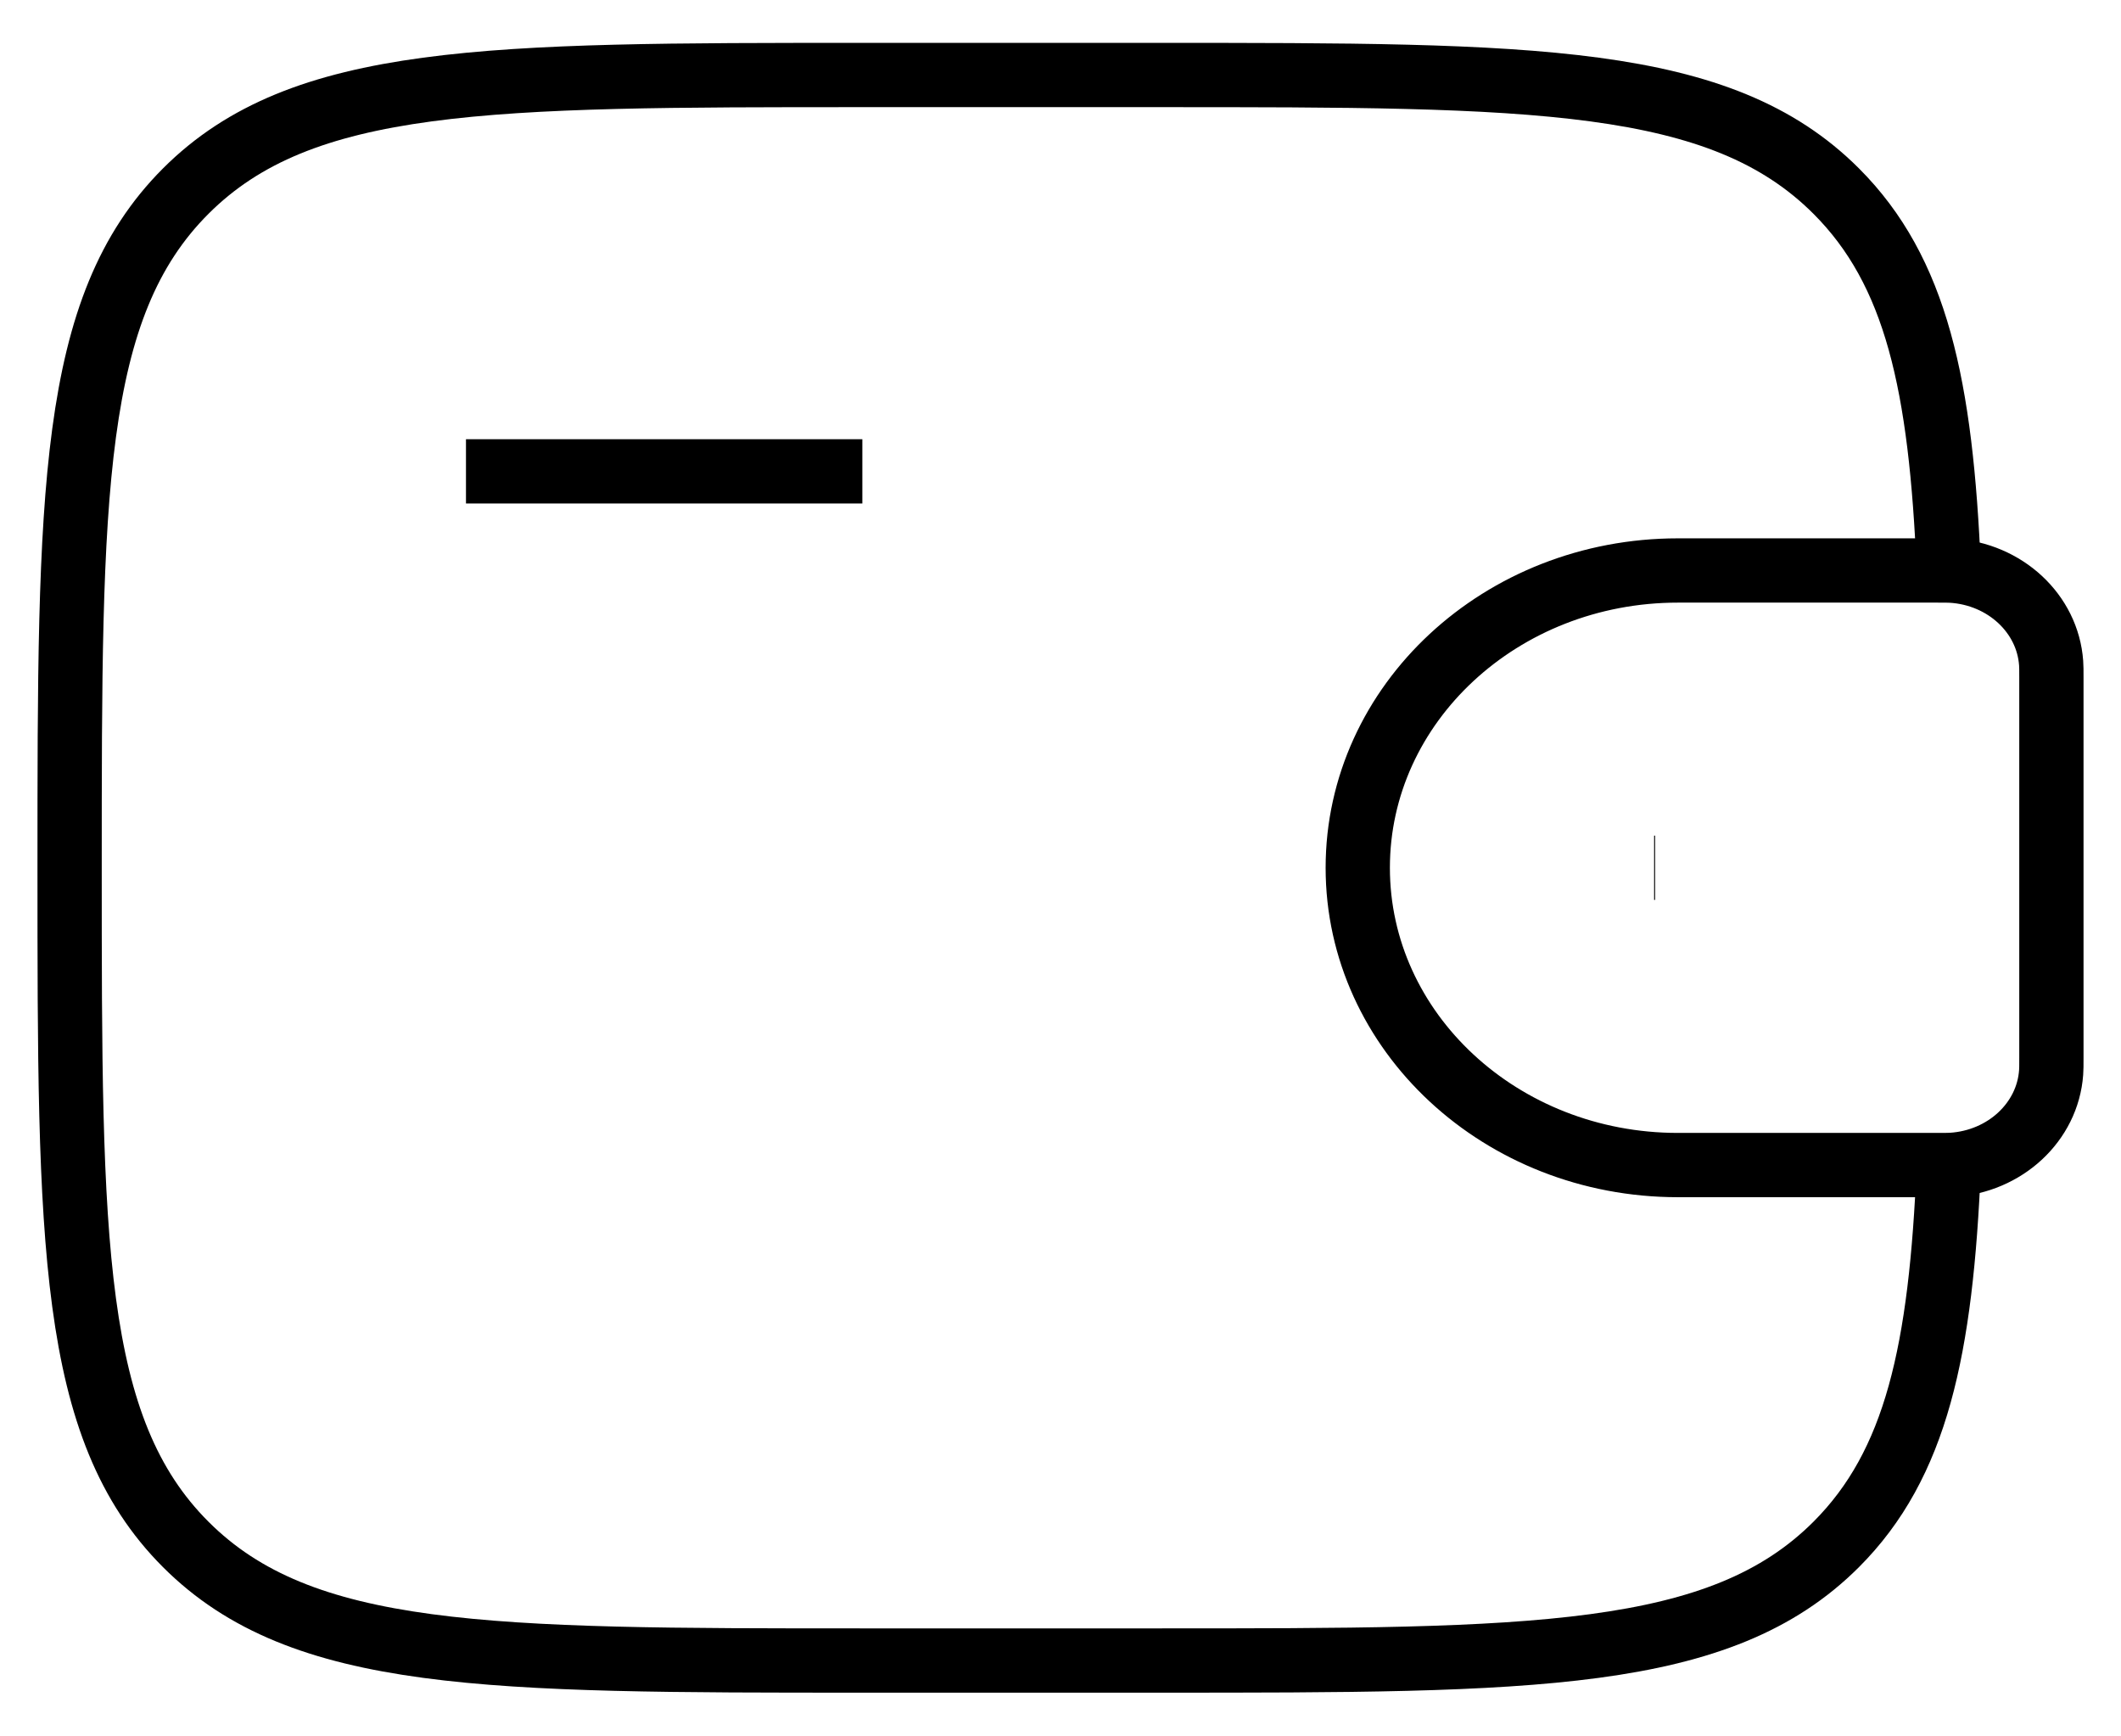
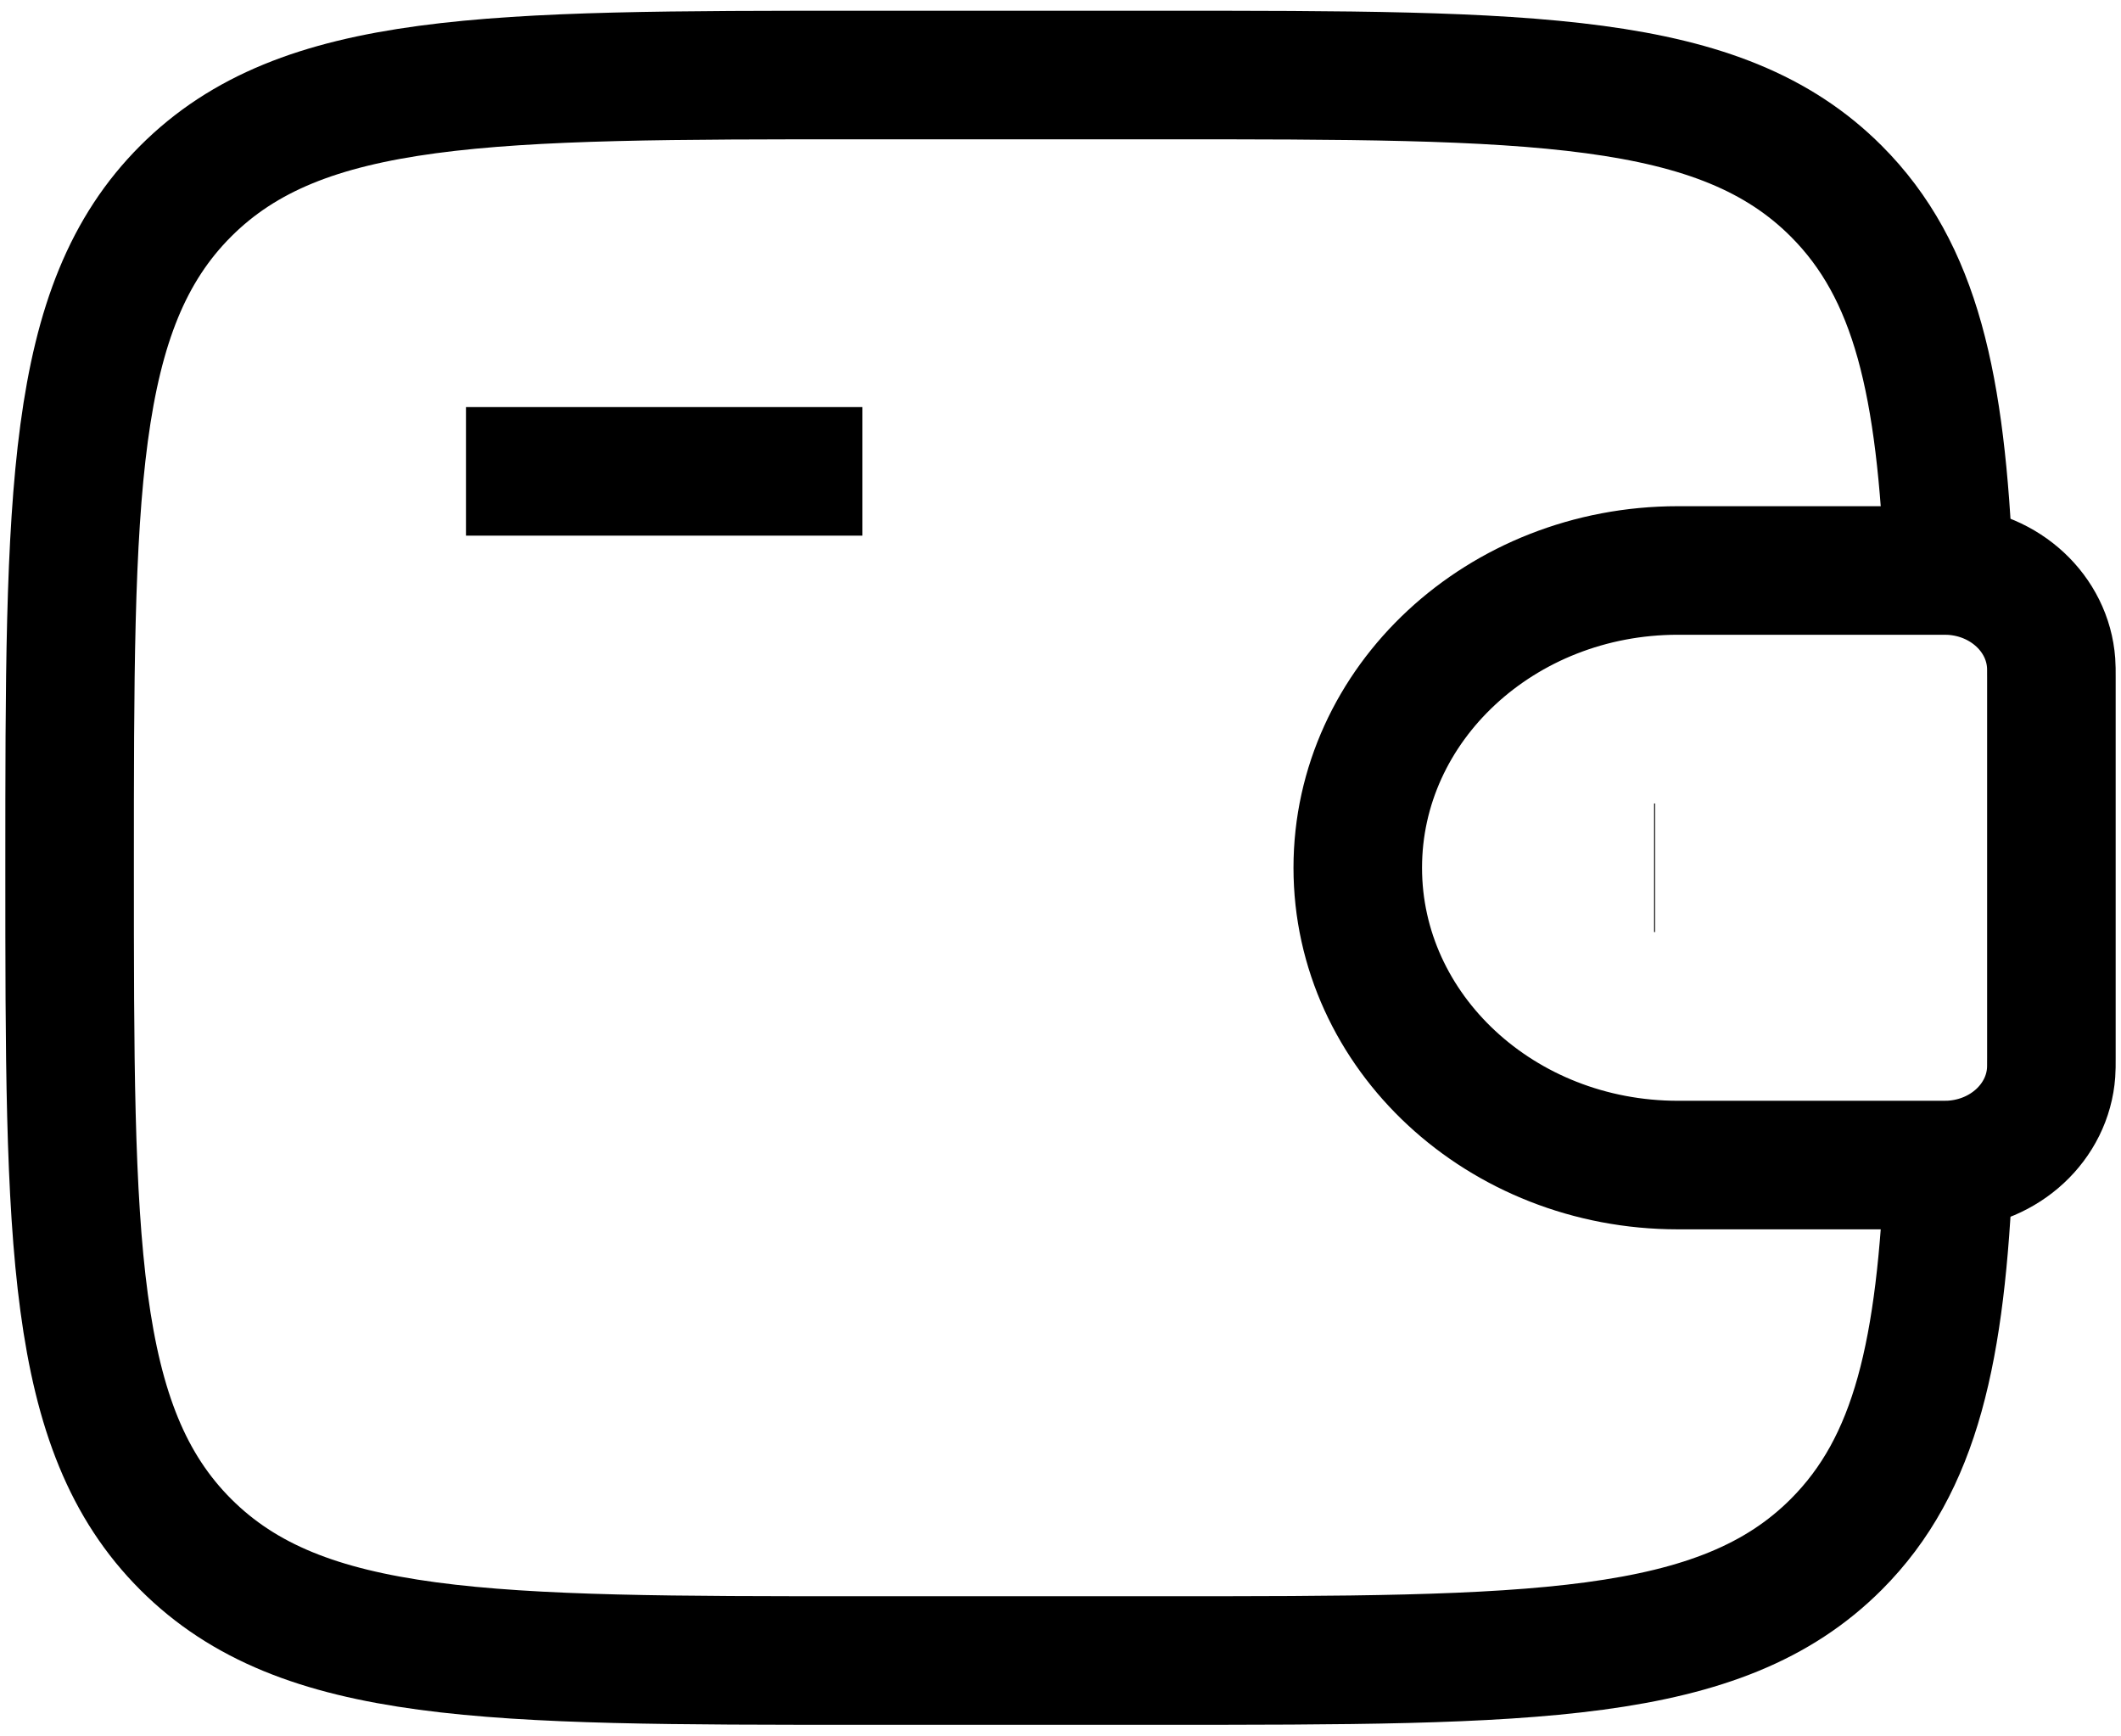
<svg xmlns="http://www.w3.org/2000/svg" width="33" height="27" viewBox="0 0 33 27" fill="none">
-   <path d="M7.25 7.333H13.417" stroke="currentColor" />
-   <path d="M30.118 8.875H26.106C23.355 8.875 21.125 10.946 21.125 13.5C21.125 16.054 23.355 18.125 26.106 18.125H30.118C30.247 18.125 30.311 18.125 30.365 18.122C31.196 18.071 31.858 17.456 31.913 16.684C31.917 16.634 31.917 16.574 31.917 16.455V10.545C31.917 10.426 31.917 10.366 31.913 10.316C31.858 9.544 31.196 8.929 30.365 8.878C30.311 8.875 30.247 8.875 30.118 8.875Z" stroke="currentColor" />
-   <path d="M30.321 8.875C30.201 5.988 29.815 4.219 28.569 2.973C26.763 1.167 23.856 1.167 18.042 1.167H13.417C7.603 1.167 4.696 1.167 2.89 2.973C1.083 4.779 1.083 7.686 1.083 13.5C1.083 19.314 1.083 22.221 2.89 24.027C4.696 25.833 7.603 25.833 13.417 25.833H18.042C23.856 25.833 26.763 25.833 28.569 24.027C29.815 22.781 30.201 21.011 30.321 18.125" stroke="currentColor" />
-   <path d="M25.736 13.5H25.751" stroke="currentColor" />
+   <path d="M7.25 7.333H13.417" stroke="currentcolor" stroke-width="2" />
+   <path d="M30.118 8.875H26.106C23.355 8.875 21.125 10.946 21.125 13.5C21.125 16.054 23.355 18.125 26.106 18.125H30.118C30.247 18.125 30.311 18.125 30.365 18.122C31.196 18.071 31.858 17.456 31.913 16.684C31.917 16.634 31.917 16.574 31.917 16.455V10.545C31.917 10.426 31.917 10.366 31.913 10.316C31.858 9.544 31.196 8.929 30.365 8.878C30.311 8.875 30.247 8.875 30.118 8.875Z" stroke="currentcolor" stroke-width="2" />
+   <path d="M30.321 8.875C30.201 5.988 29.815 4.219 28.569 2.973C26.763 1.167 23.856 1.167 18.042 1.167H13.417C7.603 1.167 4.696 1.167 2.89 2.973C1.083 4.779 1.083 7.686 1.083 13.5C1.083 19.314 1.083 22.221 2.89 24.027C4.696 25.833 7.603 25.833 13.417 25.833H18.042C23.856 25.833 26.763 25.833 28.569 24.027C29.815 22.781 30.201 21.011 30.321 18.125" stroke="currentcolor" stroke-width="2" />
+   <path d="M25.736 13.5H25.751" stroke="currentcolor" stroke-width="2" />
</svg>
